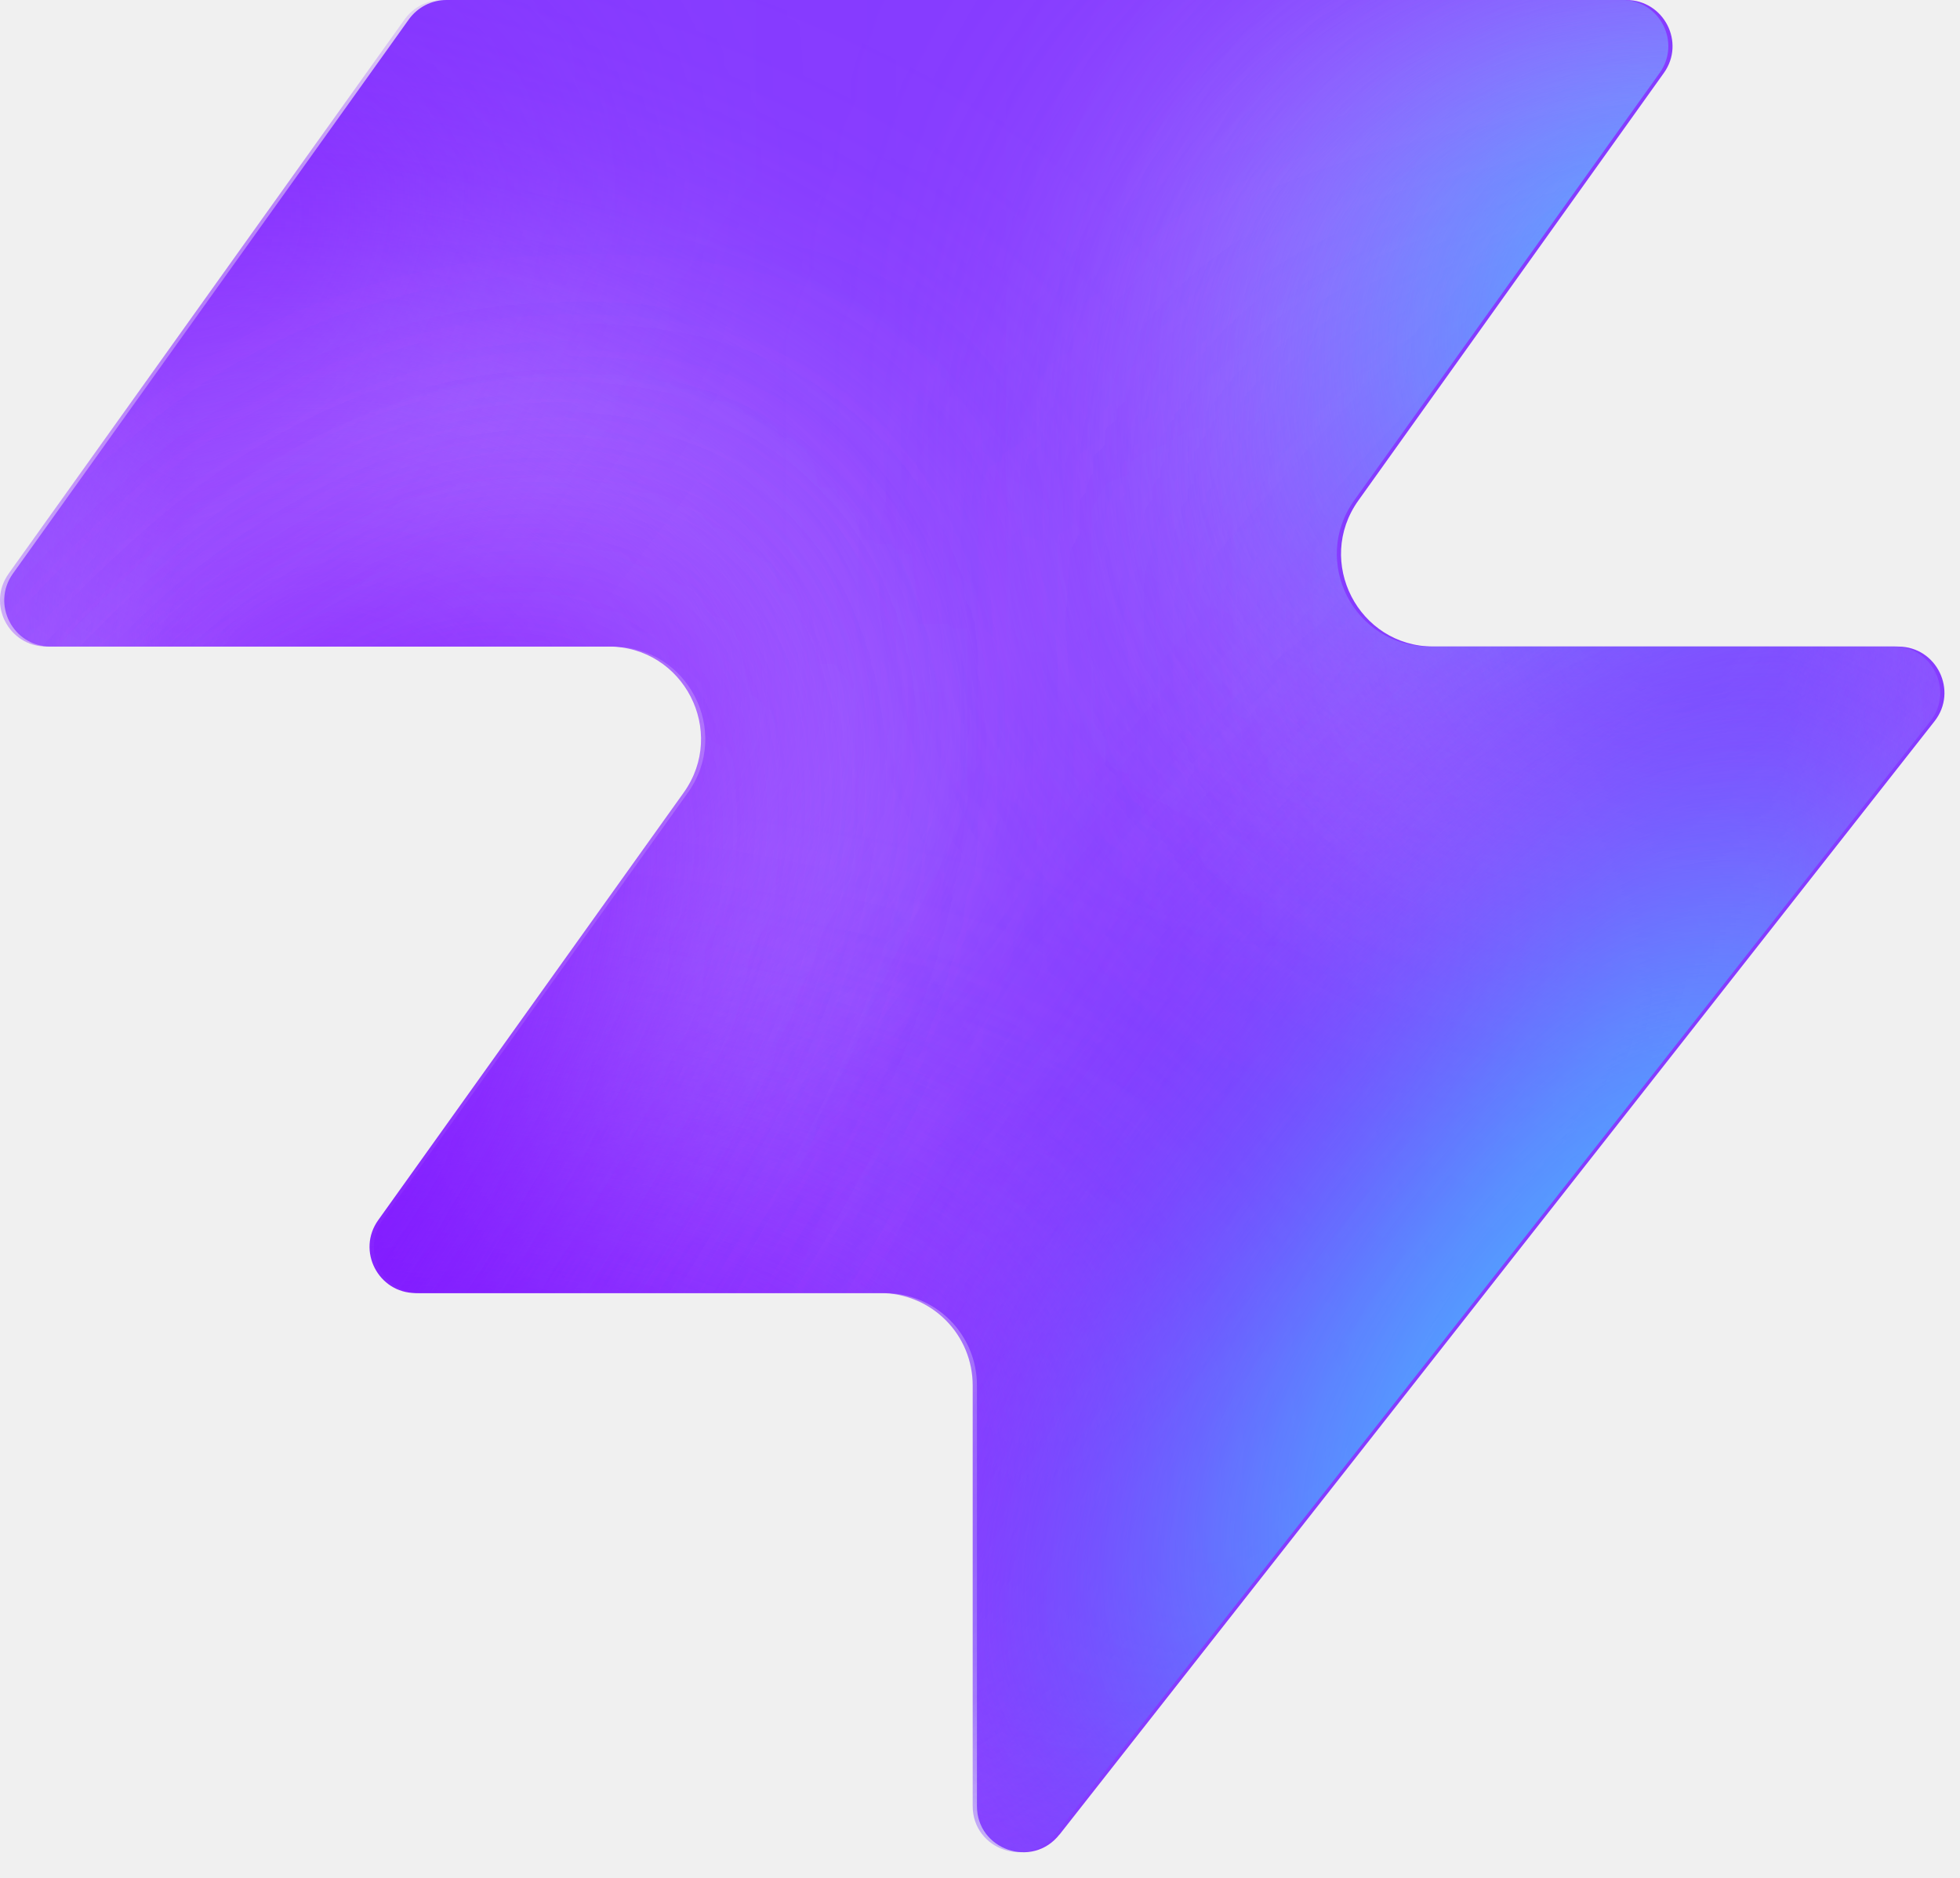
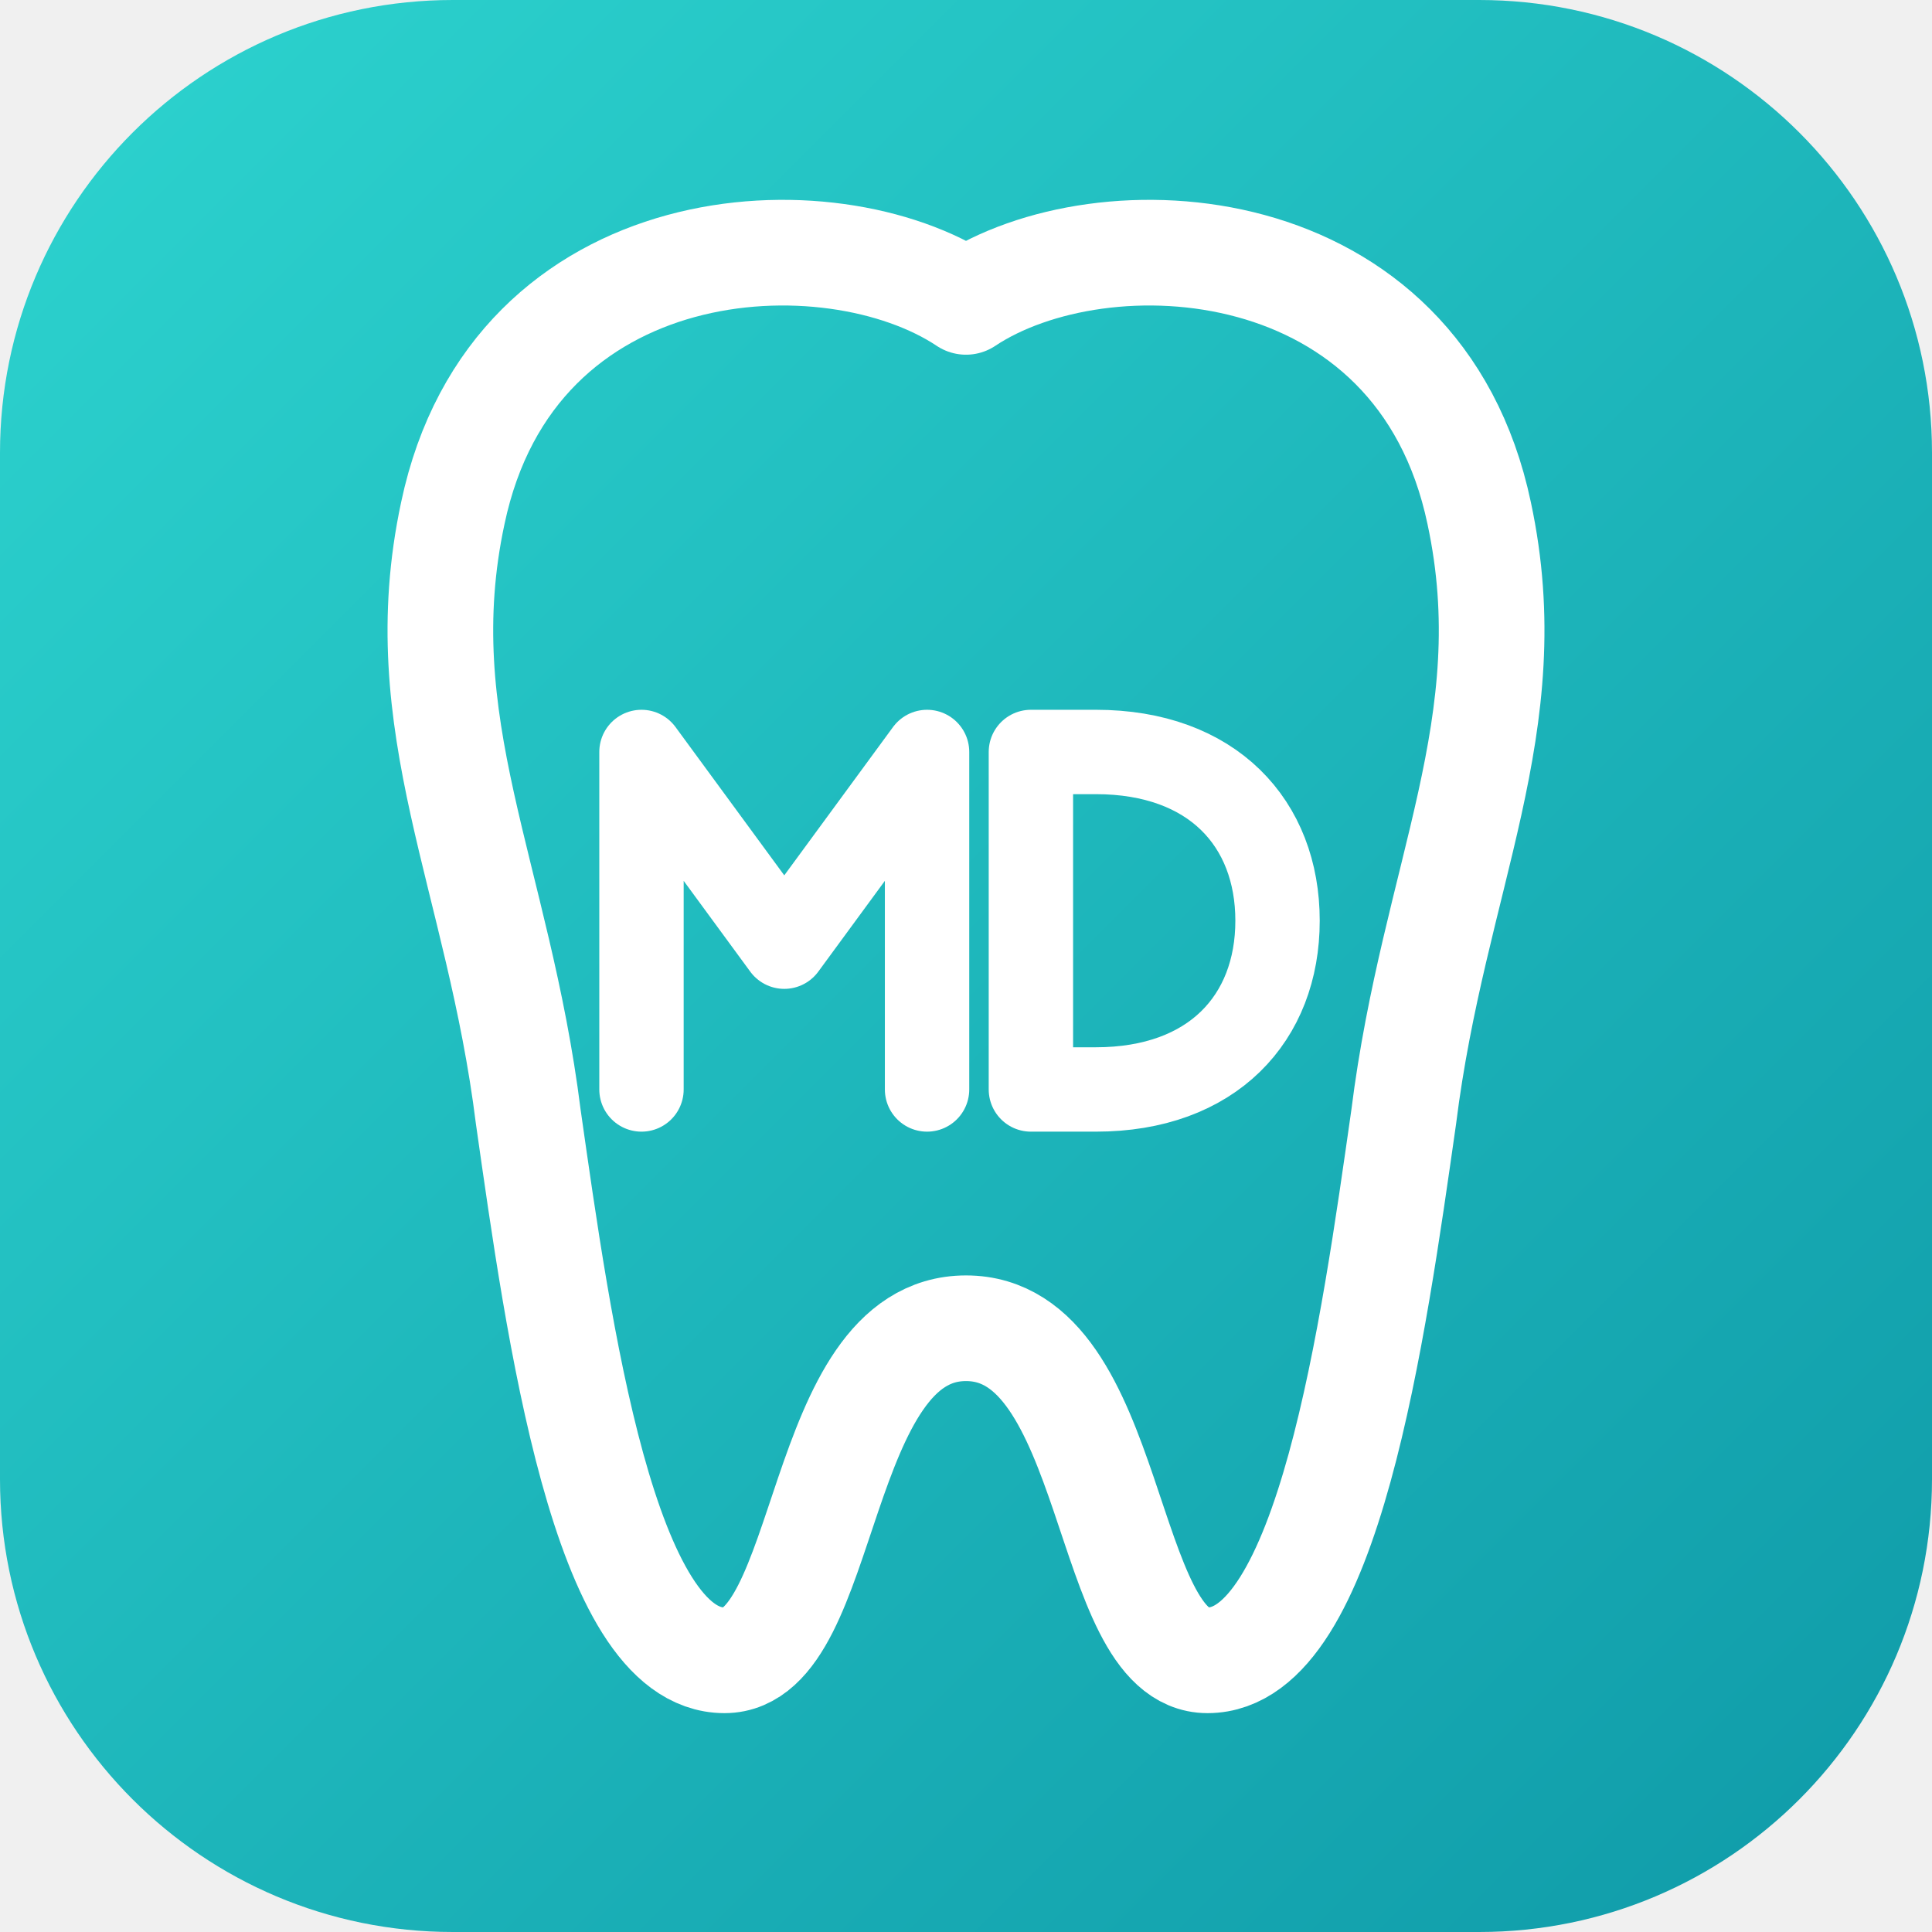
- <svg xmlns="http://www.w3.org/2000/svg" width="48" height="46" fill="none" viewBox="0 0 48 46">
-   <path fill="#863bff" d="M25.946 44.938c-.664.845-2.021.375-2.021-.698V33.937a2.26 2.26 0 0 0-2.262-2.262H10.287c-.92 0-1.456-1.04-.92-1.788l7.48-10.471c1.07-1.497 0-3.578-1.842-3.578H1.237c-.92 0-1.456-1.04-.92-1.788L10.013.474c.214-.297.556-.474.92-.474h28.894c.92 0 1.456 1.04.92 1.788l-7.48 10.471c-1.07 1.498 0 3.579 1.842 3.579h11.377c.943 0 1.473 1.088.89 1.83L25.947 44.94z" style="fill:#863bff;fill:color(display-p3 .525 .23 1);fill-opacity:1" />
-   <mask id="a" width="48" height="46" x="0" y="0" maskUnits="userSpaceOnUse" style="mask-type:alpha">
-     <path fill="#000" d="M25.842 44.938c-.664.844-2.021.375-2.021-.698V33.937a2.26 2.26 0 0 0-2.262-2.262H10.183c-.92 0-1.456-1.04-.92-1.788l7.48-10.471c1.07-1.498 0-3.579-1.842-3.579H1.133c-.92 0-1.456-1.04-.92-1.787L9.91.473c.214-.297.556-.474.92-.474h28.894c.92 0 1.456 1.04.92 1.788l-7.48 10.471c-1.07 1.498 0 3.578 1.842 3.578h11.377c.943 0 1.473 1.088.89 1.832L25.843 44.94z" style="fill:#000;fill-opacity:1" />
-   </mask>
-   <g mask="url(#a)">
-     <g filter="url(#b)">
-       <ellipse cx="5.508" cy="14.704" fill="#ede6ff" rx="5.508" ry="14.704" style="fill:#ede6ff;fill:color(display-p3 .927 .903 1);fill-opacity:1" transform="matrix(.00324 1 1 -.00324 -4.47 31.516)" />
-     </g>
-     <g filter="url(#c)">
-       <ellipse cx="10.399" cy="29.851" fill="#ede6ff" rx="10.399" ry="29.851" style="fill:#ede6ff;fill:color(display-p3 .927 .903 1);fill-opacity:1" transform="matrix(.00324 1 1 -.00324 -39.328 7.883)" />
-     </g>
-     <g filter="url(#d)">
-       <ellipse cx="5.508" cy="30.487" fill="#7e14ff" rx="5.508" ry="30.487" style="fill:#7e14ff;fill:color(display-p3 .492 .077 1);fill-opacity:1" transform="rotate(89.814 -25.913 -14.639)scale(1 -1)" />
-     </g>
-     <g filter="url(#e)">
-       <ellipse cx="5.508" cy="30.599" fill="#7e14ff" rx="5.508" ry="30.599" style="fill:#7e14ff;fill:color(display-p3 .492 .077 1);fill-opacity:1" transform="rotate(89.814 -32.644 -3.334)scale(1 -1)" />
-     </g>
-     <g filter="url(#f)">
-       <ellipse cx="5.508" cy="30.599" fill="#7e14ff" rx="5.508" ry="30.599" style="fill:#7e14ff;fill:color(display-p3 .492 .077 1);fill-opacity:1" transform="matrix(.00324 1 1 -.00324 -34.34 30.47)" />
-     </g>
-     <g filter="url(#g)">
-       <ellipse cx="14.072" cy="22.078" fill="#ede6ff" rx="14.072" ry="22.078" style="fill:#ede6ff;fill:color(display-p3 .927 .903 1);fill-opacity:1" transform="rotate(93.35 24.506 48.493)scale(-1 1)" />
-     </g>
-     <g filter="url(#h)">
-       <ellipse cx="3.47" cy="21.501" fill="#7e14ff" rx="3.47" ry="21.501" style="fill:#7e14ff;fill:color(display-p3 .492 .077 1);fill-opacity:1" transform="rotate(89.009 28.708 47.59)scale(-1 1)" />
-     </g>
-     <g filter="url(#i)">
-       <ellipse cx="3.47" cy="21.501" fill="#7e14ff" rx="3.47" ry="21.501" style="fill:#7e14ff;fill:color(display-p3 .492 .077 1);fill-opacity:1" transform="rotate(89.009 28.708 47.59)scale(-1 1)" />
-     </g>
-     <g filter="url(#j)">
-       <ellipse cx=".387" cy="8.972" fill="#7e14ff" rx="4.407" ry="29.108" style="fill:#7e14ff;fill:color(display-p3 .492 .077 1);fill-opacity:1" transform="rotate(39.51 .387 8.972)" />
-     </g>
-     <g filter="url(#k)">
-       <ellipse cx="47.523" cy="-6.092" fill="#7e14ff" rx="4.407" ry="29.108" style="fill:#7e14ff;fill:color(display-p3 .492 .077 1);fill-opacity:1" transform="rotate(37.892 47.523 -6.092)" />
-     </g>
-     <g filter="url(#l)">
-       <ellipse cx="41.412" cy="6.333" fill="#47bfff" rx="5.971" ry="9.665" style="fill:#47bfff;fill:color(display-p3 .28 .748 1);fill-opacity:1" transform="rotate(37.892 41.412 6.333)" />
-     </g>
-     <g filter="url(#m)">
-       <ellipse cx="-1.879" cy="38.332" fill="#7e14ff" rx="4.407" ry="29.108" style="fill:#7e14ff;fill:color(display-p3 .492 .077 1);fill-opacity:1" transform="rotate(37.892 -1.88 38.332)" />
-     </g>
-     <g filter="url(#n)">
-       <ellipse cx="-1.879" cy="38.332" fill="#7e14ff" rx="4.407" ry="29.108" style="fill:#7e14ff;fill:color(display-p3 .492 .077 1);fill-opacity:1" transform="rotate(37.892 -1.88 38.332)" />
-     </g>
-     <g filter="url(#o)">
-       <ellipse cx="35.651" cy="29.907" fill="#7e14ff" rx="4.407" ry="29.108" style="fill:#7e14ff;fill:color(display-p3 .492 .077 1);fill-opacity:1" transform="rotate(37.892 35.651 29.907)" />
-     </g>
-     <g filter="url(#p)">
-       <ellipse cx="38.418" cy="32.4" fill="#47bfff" rx="5.971" ry="15.297" style="fill:#47bfff;fill:color(display-p3 .28 .748 1);fill-opacity:1" transform="rotate(37.892 38.418 32.4)" />
+ <svg xmlns="http://www.w3.org/2000/svg" viewBox="0 0 128 128">
+   <defs>
+     <linearGradient id="t" x1="0" y1="0" x2="1" y2="1">
+       <stop offset="0" stop-color="#2dd4cf" />
+       <stop offset="1" stop-color="#0f9aa8" />
+     </linearGradient>
+   </defs>
+   <rect width="128" height="128" rx="30" fill="url(#t)" />
+   <g fill="none" stroke="#fff" stroke-linecap="round" stroke-linejoin="round">
+     <path stroke-width="7" d="M64 20c-9-6-30-5-34 14-3 14 3 24 5 40 2 14 5 36 13 36 7 0 6-22 16-22s9 22 16 22c8 0 11-22 13-36 2-16 8-26 5-40-4-19-25-20-34-14Z" />
+     <g transform="translate(64 61) scale(.86) translate(-64 -61)" stroke-width="6.5">
+       <path d="M39 74V48l11 15 11-15v26" />
+       <path d="M69 48v26h5c9 0 14-5.5 14-13S83 48 74 48Z" />
    </g>
  </g>
-   <defs>
-     <filter id="b" width="60.045" height="41.654" x="-19.77" y="16.149" color-interpolation-filters="sRGB" filterUnits="userSpaceOnUse">
-       <feFlood flood-opacity="0" result="BackgroundImageFix" />
-       <feBlend in="SourceGraphic" in2="BackgroundImageFix" result="shape" />
-       <feGaussianBlur result="effect1_foregroundBlur_2002_17158" stdDeviation="7.659" />
-     </filter>
-     <filter id="c" width="90.34" height="51.437" x="-54.613" y="-7.533" color-interpolation-filters="sRGB" filterUnits="userSpaceOnUse">
-       <feFlood flood-opacity="0" result="BackgroundImageFix" />
-       <feBlend in="SourceGraphic" in2="BackgroundImageFix" result="shape" />
-       <feGaussianBlur result="effect1_foregroundBlur_2002_17158" stdDeviation="7.659" />
-     </filter>
-     <filter id="d" width="79.355" height="29.4" x="-49.64" y="2.03" color-interpolation-filters="sRGB" filterUnits="userSpaceOnUse">
-       <feFlood flood-opacity="0" result="BackgroundImageFix" />
-       <feBlend in="SourceGraphic" in2="BackgroundImageFix" result="shape" />
-       <feGaussianBlur result="effect1_foregroundBlur_2002_17158" stdDeviation="4.596" />
-     </filter>
-     <filter id="e" width="79.579" height="29.4" x="-45.045" y="20.029" color-interpolation-filters="sRGB" filterUnits="userSpaceOnUse">
-       <feFlood flood-opacity="0" result="BackgroundImageFix" />
-       <feBlend in="SourceGraphic" in2="BackgroundImageFix" result="shape" />
-       <feGaussianBlur result="effect1_foregroundBlur_2002_17158" stdDeviation="4.596" />
-     </filter>
-     <filter id="f" width="79.579" height="29.4" x="-43.513" y="21.178" color-interpolation-filters="sRGB" filterUnits="userSpaceOnUse">
-       <feFlood flood-opacity="0" result="BackgroundImageFix" />
-       <feBlend in="SourceGraphic" in2="BackgroundImageFix" result="shape" />
-       <feGaussianBlur result="effect1_foregroundBlur_2002_17158" stdDeviation="4.596" />
-     </filter>
-     <filter id="g" width="74.749" height="58.852" x="15.756" y="-17.901" color-interpolation-filters="sRGB" filterUnits="userSpaceOnUse">
-       <feFlood flood-opacity="0" result="BackgroundImageFix" />
-       <feBlend in="SourceGraphic" in2="BackgroundImageFix" result="shape" />
-       <feGaussianBlur result="effect1_foregroundBlur_2002_17158" stdDeviation="7.659" />
-     </filter>
-     <filter id="h" width="61.377" height="25.362" x="23.548" y="2.284" color-interpolation-filters="sRGB" filterUnits="userSpaceOnUse">
-       <feFlood flood-opacity="0" result="BackgroundImageFix" />
-       <feBlend in="SourceGraphic" in2="BackgroundImageFix" result="shape" />
-       <feGaussianBlur result="effect1_foregroundBlur_2002_17158" stdDeviation="4.596" />
-     </filter>
-     <filter id="i" width="61.377" height="25.362" x="23.548" y="2.284" color-interpolation-filters="sRGB" filterUnits="userSpaceOnUse">
-       <feFlood flood-opacity="0" result="BackgroundImageFix" />
-       <feBlend in="SourceGraphic" in2="BackgroundImageFix" result="shape" />
-       <feGaussianBlur result="effect1_foregroundBlur_2002_17158" stdDeviation="4.596" />
-     </filter>
-     <filter id="j" width="56.045" height="63.649" x="-27.636" y="-22.853" color-interpolation-filters="sRGB" filterUnits="userSpaceOnUse">
-       <feFlood flood-opacity="0" result="BackgroundImageFix" />
-       <feBlend in="SourceGraphic" in2="BackgroundImageFix" result="shape" />
-       <feGaussianBlur result="effect1_foregroundBlur_2002_17158" stdDeviation="4.596" />
-     </filter>
-     <filter id="k" width="54.814" height="64.646" x="20.116" y="-38.415" color-interpolation-filters="sRGB" filterUnits="userSpaceOnUse">
-       <feFlood flood-opacity="0" result="BackgroundImageFix" />
-       <feBlend in="SourceGraphic" in2="BackgroundImageFix" result="shape" />
-       <feGaussianBlur result="effect1_foregroundBlur_2002_17158" stdDeviation="4.596" />
-     </filter>
-     <filter id="l" width="33.541" height="35.313" x="24.641" y="-11.323" color-interpolation-filters="sRGB" filterUnits="userSpaceOnUse">
-       <feFlood flood-opacity="0" result="BackgroundImageFix" />
-       <feBlend in="SourceGraphic" in2="BackgroundImageFix" result="shape" />
-       <feGaussianBlur result="effect1_foregroundBlur_2002_17158" stdDeviation="4.596" />
-     </filter>
-     <filter id="m" width="54.814" height="64.646" x="-29.286" y="6.009" color-interpolation-filters="sRGB" filterUnits="userSpaceOnUse">
-       <feFlood flood-opacity="0" result="BackgroundImageFix" />
-       <feBlend in="SourceGraphic" in2="BackgroundImageFix" result="shape" />
-       <feGaussianBlur result="effect1_foregroundBlur_2002_17158" stdDeviation="4.596" />
-     </filter>
-     <filter id="n" width="54.814" height="64.646" x="-29.286" y="6.009" color-interpolation-filters="sRGB" filterUnits="userSpaceOnUse">
-       <feFlood flood-opacity="0" result="BackgroundImageFix" />
-       <feBlend in="SourceGraphic" in2="BackgroundImageFix" result="shape" />
-       <feGaussianBlur result="effect1_foregroundBlur_2002_17158" stdDeviation="4.596" />
-     </filter>
-     <filter id="o" width="54.814" height="64.646" x="8.244" y="-2.416" color-interpolation-filters="sRGB" filterUnits="userSpaceOnUse">
-       <feFlood flood-opacity="0" result="BackgroundImageFix" />
-       <feBlend in="SourceGraphic" in2="BackgroundImageFix" result="shape" />
-       <feGaussianBlur result="effect1_foregroundBlur_2002_17158" stdDeviation="4.596" />
-     </filter>
-     <filter id="p" width="39.409" height="43.623" x="18.713" y="10.588" color-interpolation-filters="sRGB" filterUnits="userSpaceOnUse">
-       <feFlood flood-opacity="0" result="BackgroundImageFix" />
-       <feBlend in="SourceGraphic" in2="BackgroundImageFix" result="shape" />
-       <feGaussianBlur result="effect1_foregroundBlur_2002_17158" stdDeviation="4.596" />
-     </filter>
-   </defs>
</svg>
